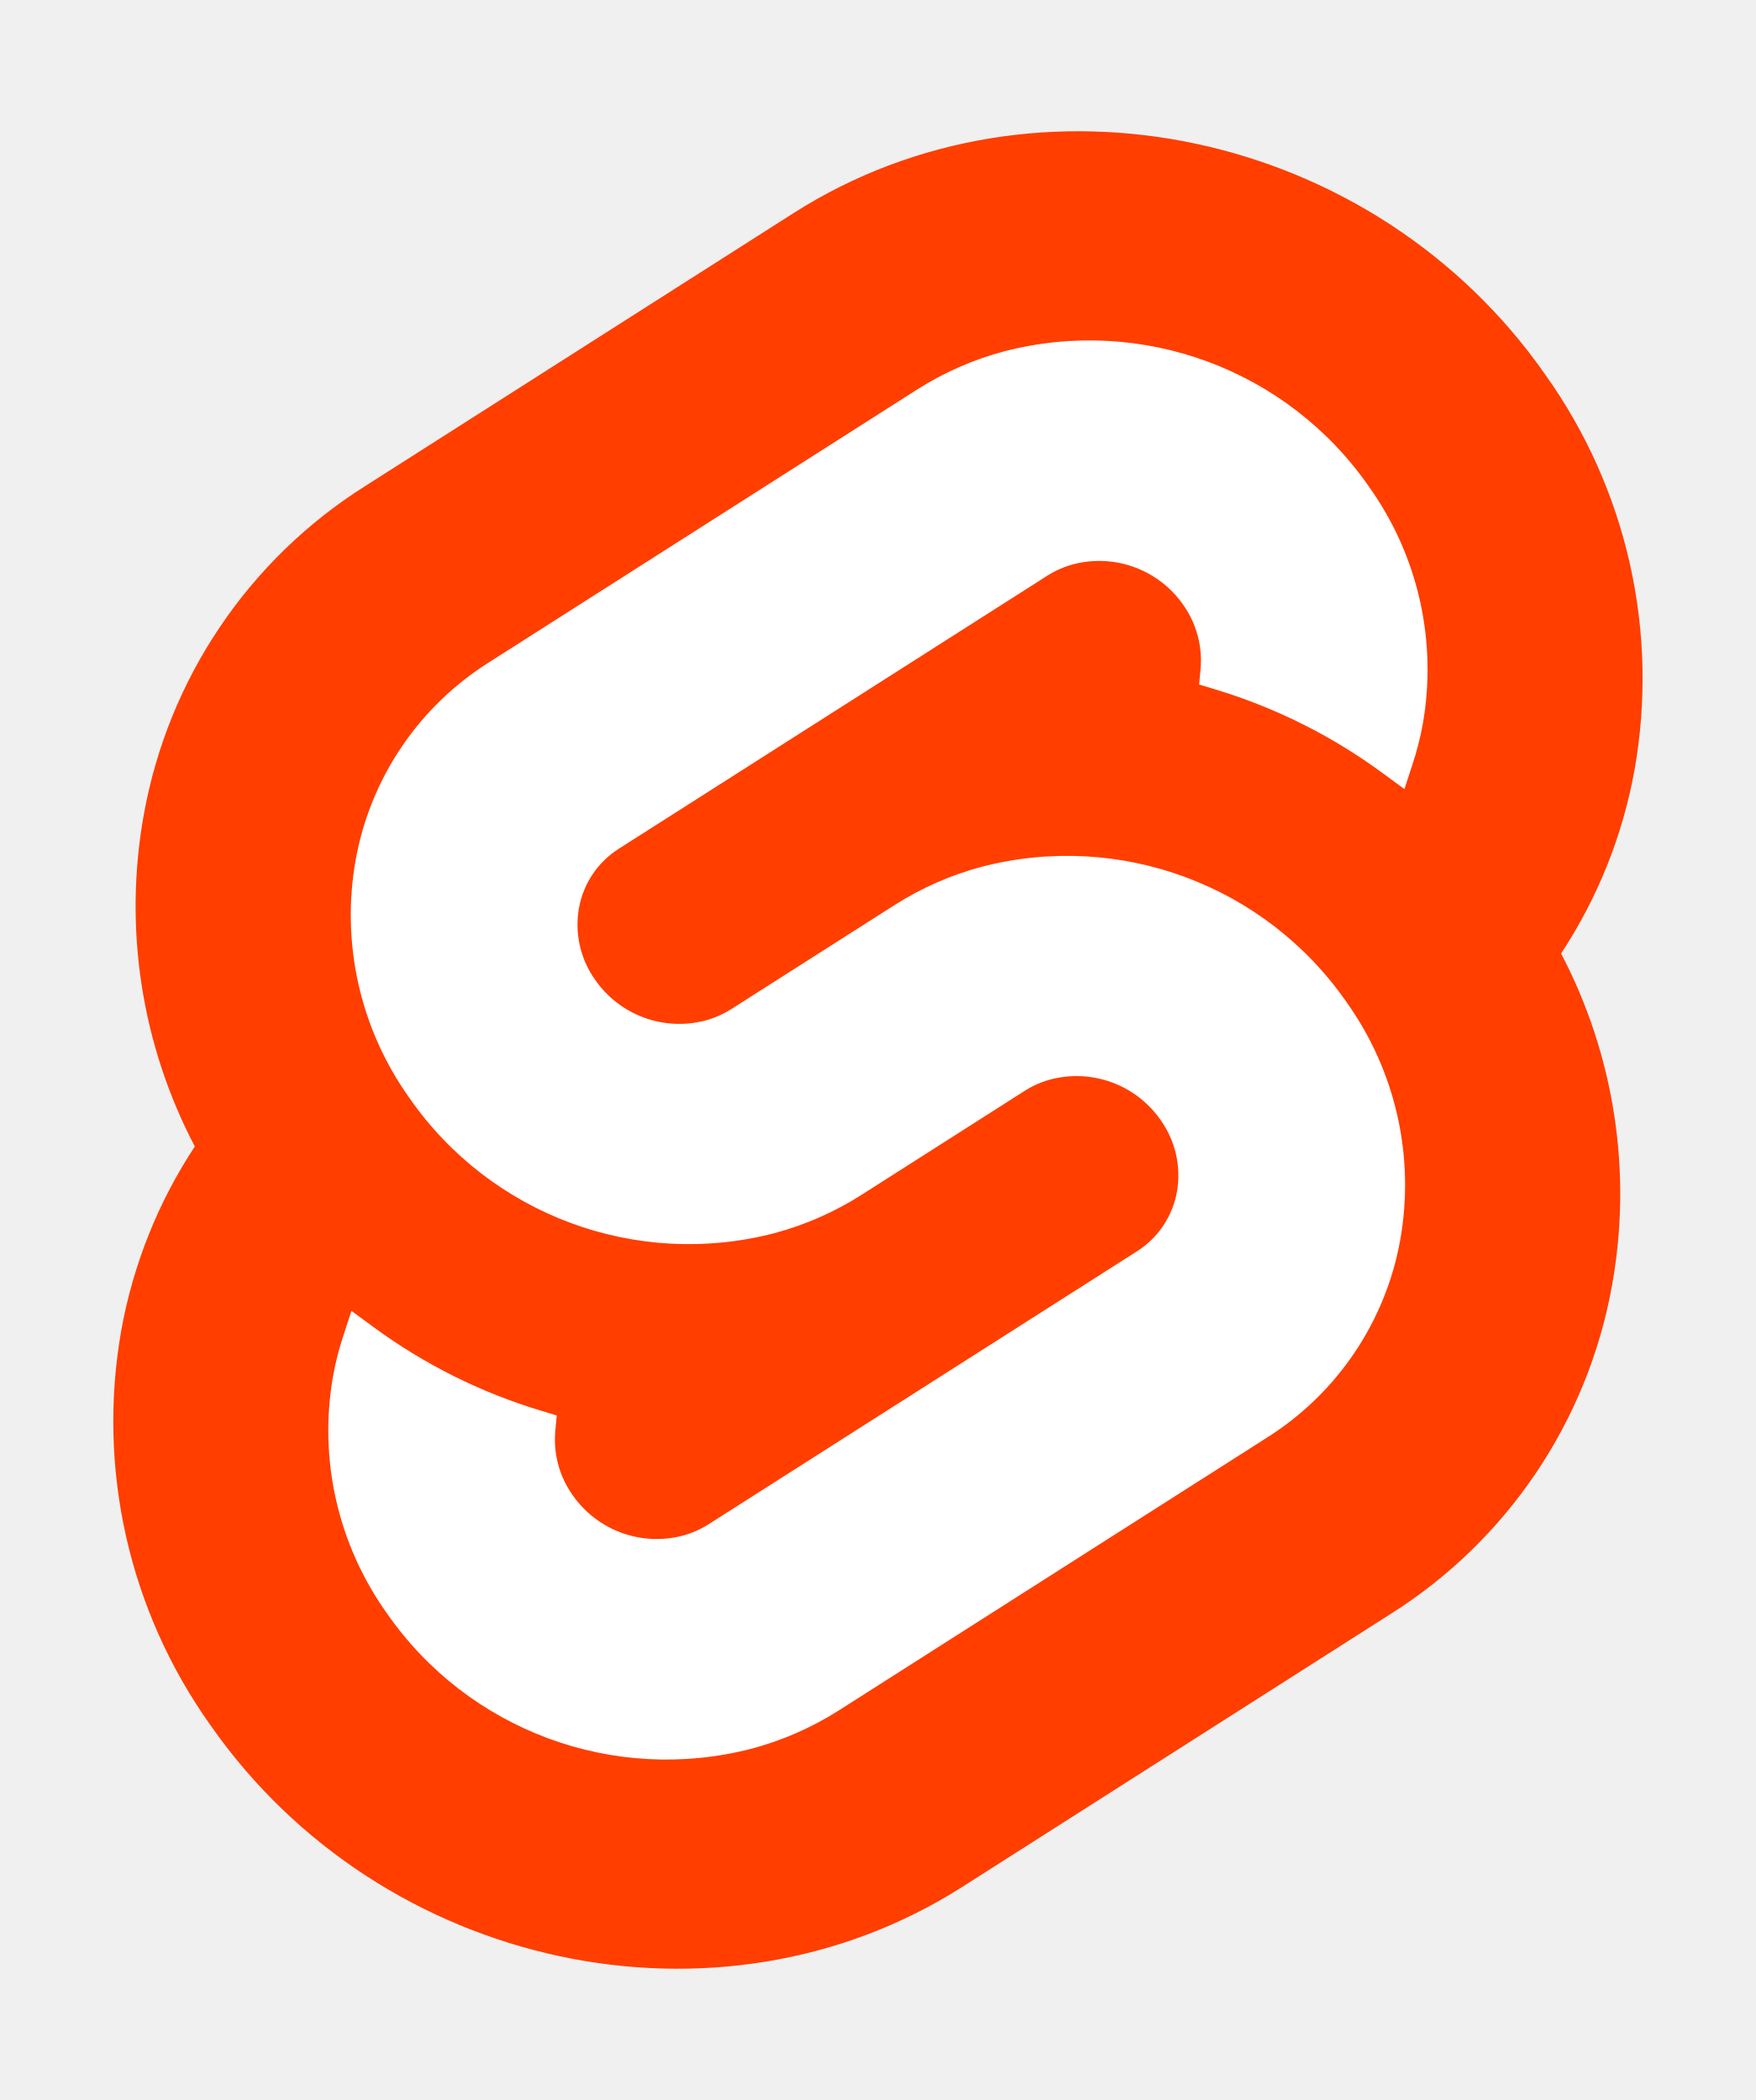
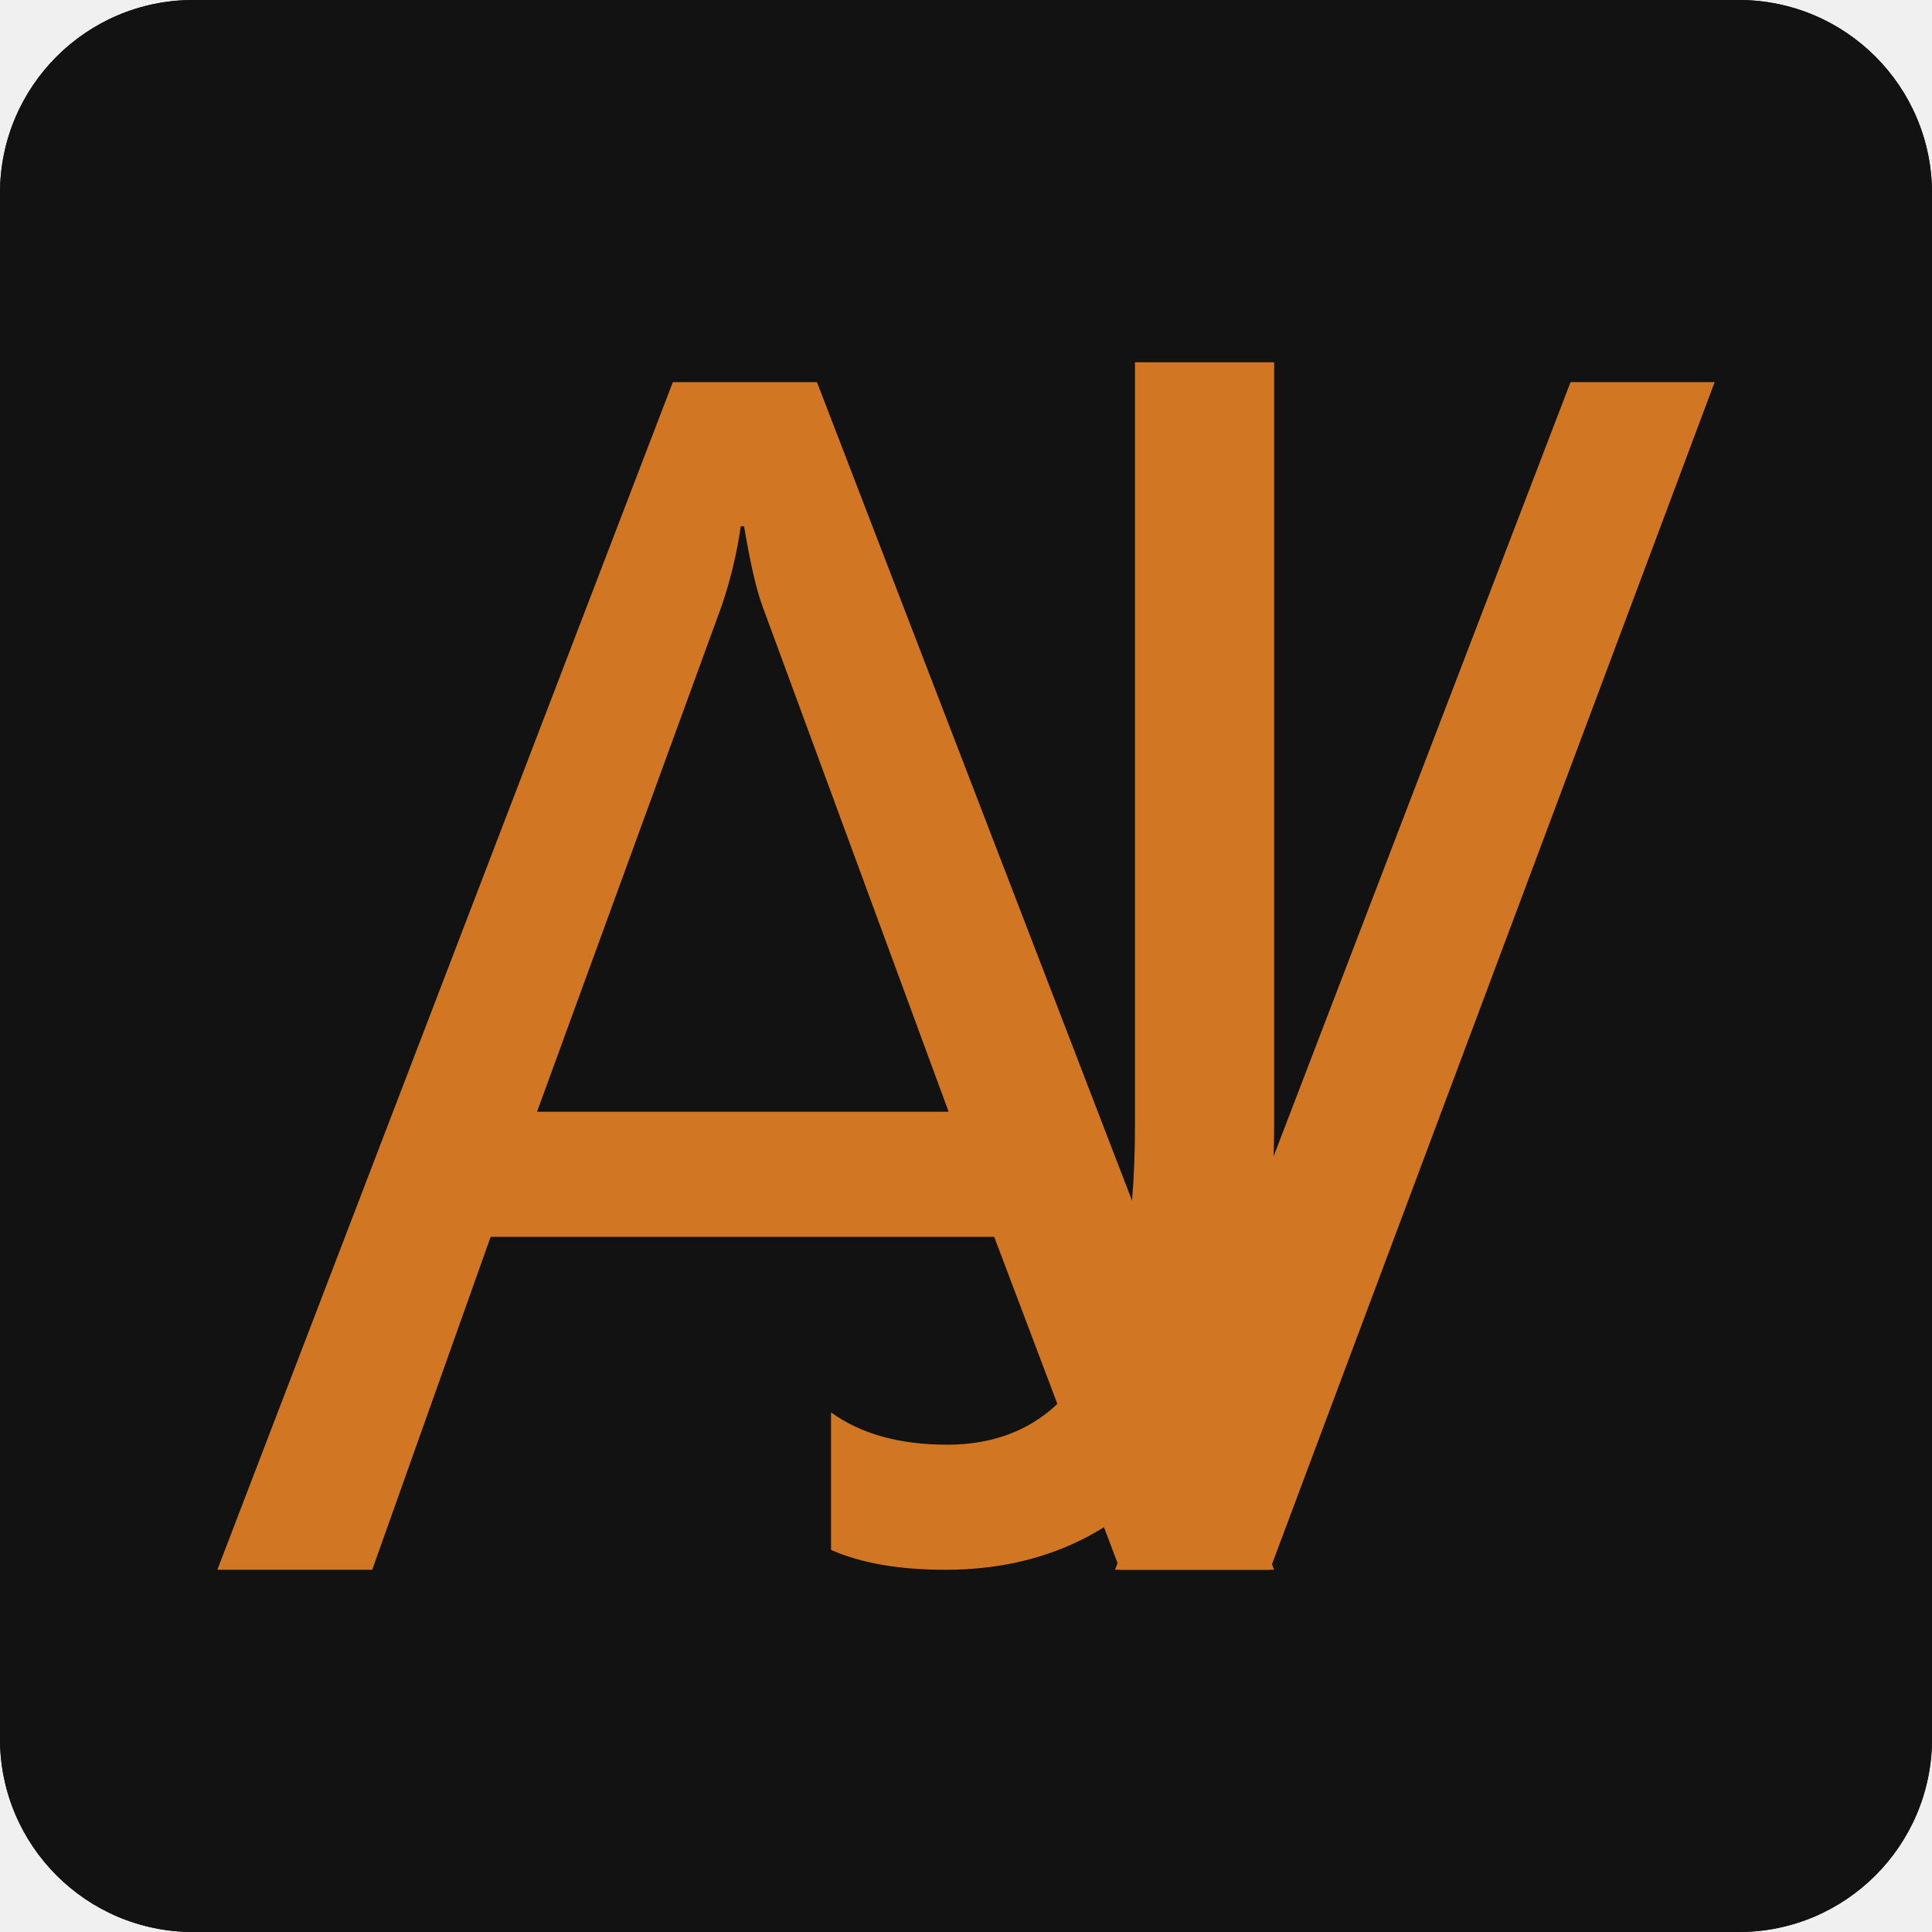
- <svg xmlns="http://www.w3.org/2000/svg" width="107" height="128" viewBox="0 0 107 128">
-   <path d="M94.157 22.819c-10.4-14.885-30.94-19.297-45.792-9.835L22.282 29.608A29.92 29.92 0 0 0 8.764 49.65a31.5 31.5 0 0 0 3.108 20.231 30 30 0 0 0-4.477 11.183 31.9 31.9 0 0 0 5.448 24.116c10.402 14.887 30.942 19.297 45.791 9.835l26.083-16.624A29.92 29.92 0 0 0 98.235 78.35a31.53 31.53 0 0 0-3.105-20.232 30 30 0 0 0 4.474-11.182 31.88 31.88 0 0 0-5.447-24.116" style="fill:#ff3e00" />
-   <path d="M45.817 106.582a20.72 20.72 0 0 1-22.237-8.243 19.17 19.17 0 0 1-3.277-14.503 18 18 0 0 1 .624-2.435l.49-1.498 1.337.981a33.6 33.6 0 0 0 10.203 5.098l.97.294-.09.968a5.85 5.85 0 0 0 1.052 3.878 6.24 6.24 0 0 0 6.695 2.485 5.8 5.8 0 0 0 1.603-.704L69.27 76.28a5.43 5.43 0 0 0 2.45-3.631 5.8 5.8 0 0 0-.987-4.371 6.24 6.24 0 0 0-6.698-2.487 5.7 5.7 0 0 0-1.6.704l-9.953 6.345a19 19 0 0 1-5.296 2.326 20.72 20.72 0 0 1-22.237-8.243 19.17 19.17 0 0 1-3.277-14.502 17.99 17.99 0 0 1 8.13-12.052l26.081-16.623a19 19 0 0 1 5.3-2.329 20.72 20.72 0 0 1 22.237 8.243 19.17 19.17 0 0 1 3.277 14.503 18 18 0 0 1-.624 2.435l-.49 1.498-1.337-.98a33.6 33.6 0 0 0-10.203-5.1l-.97-.294.09-.968a5.86 5.86 0 0 0-1.052-3.878 6.24 6.24 0 0 0-6.696-2.485 5.8 5.8 0 0 0-1.602.704L37.73 51.72a5.42 5.42 0 0 0-2.449 3.63 5.79 5.79 0 0 0 .986 4.372 6.24 6.24 0 0 0 6.698 2.486 5.8 5.8 0 0 0 1.602-.704l9.952-6.342a19 19 0 0 1 5.295-2.328 20.72 20.72 0 0 1 22.237 8.242 19.17 19.17 0 0 1 3.277 14.503 18 18 0 0 1-8.13 12.053l-26.081 16.622a19 19 0 0 1-5.3 2.328" style="fill:#fff" />
+ <svg xmlns="http://www.w3.org/2000/svg" version="1.1" width="1000" height="1000">
+   <style>
+     #light-icon {
+       display: inline;
+     }
+     #dark-icon {
+       display: none;
+     }
+ 
+     @media (prefers-color-scheme: dark) {
+       #light-icon {
+         display: none;
+       }
+       #dark-icon {
+         display: inline;
+       }
+     }
+   </style>
+   <g id="light-icon">
+     <svg version="1.1" width="1000" height="1000">
+       <g clip-path="url(#SvgjsClipPath1380)">
+         <rect width="1000" height="1000" fill="#131212" />
+         <g transform="matrix(2.5,0,0,2.5,0,0)">
+           <svg width="400" height="400" viewBox="0 0 400 400">
+             <defs>
+               <style>.a{clip-path:url(#b);}.b{fill:none;stroke:#707070;}.c{fill:#d17724;}.d{fill:#131212;}</style>
+               <clipPath id="b">
+                 <rect width="400" height="400" />
+               </clipPath>
+               <clipPath id="SvgjsClipPath1380">
+                 <rect width="1000" height="1000" x="0" y="0" rx="100" ry="100" />
+               </clipPath>
+             </defs>
+             <g id="a" class="a">
+               <rect class="d" width="400" height="400" />
+               <path class="b" d="M25.983,339.44" />
+               <path class="c" d="M119.792,143.746q0,43.724-18.519,67.987T51.719,236q-14.4,0-23.663-4.115V203.417q9.259,6.687,24.006,6.687,38.923,0,38.923-66.015V-14h28.807Z" transform="translate(144.001 89.004)" />
+               <path class="c" d="M219.008,231.881H187.115l-26.063-68.93H56.8l-24.52,68.93H.215L94.522-14h29.835Zm-67.387-94.822L113.041,32.292q-1.886-5.144-3.772-16.461h-.686a91.84,91.84,0,0,1-3.944,16.461L66.4,137.059Z" transform="translate(44.785 93.119)" />
+               <path class="c" d="M32.278,231.881H.215L94.518-14h29.834Z" transform="translate(230.643 93.119)" />
+             </g>
+           </svg>
+         </g>
+       </g>
+     </svg>
+   </g>
+   <g id="dark-icon">
+     <svg version="1.1" width="1000" height="1000">
+       <g clip-path="url(#SvgjsClipPath1381)">
+         <rect width="1000" height="1000" fill="#131212" />
+         <g transform="matrix(2.5,0,0,2.5,0,0)">
+           <svg width="400" height="400" viewBox="0 0 400 400">
+             <defs>
+               <style>.a{clip-path:url(#b);}.b{fill:none;stroke:#707070;}.c{fill:#d17724;}.d{fill:#131212;}</style>
+               <clipPath id="b">
+                 <rect width="400" height="400" />
+               </clipPath>
+               <clipPath id="SvgjsClipPath1381">
+                 <rect width="1000" height="1000" x="0" y="0" rx="100" ry="100" />
+               </clipPath>
+             </defs>
+             <g id="a" class="a">
+               <rect class="d" width="400" height="400" />
+               <path class="b" d="M25.983,339.44" />
+               <path class="c" d="M119.792,143.746q0,43.724-18.519,67.987T51.719,236q-14.4,0-23.663-4.115V203.417q9.259,6.687,24.006,6.687,38.923,0,38.923-66.015V-14h28.807Z" transform="translate(144.001 89.004)" />
+               <path class="c" d="M219.008,231.881H187.115l-26.063-68.93H56.8l-24.52,68.93H.215L94.522-14h29.835Zm-67.387-94.822L113.041,32.292q-1.886-5.144-3.772-16.461h-.686a91.84,91.84,0,0,1-3.944,16.461L66.4,137.059Z" transform="translate(44.785 93.119)" />
+               <path class="c" d="M32.278,231.881H.215L94.518-14h29.834Z" transform="translate(230.643 93.119)" />
+             </g>
+           </svg>
+         </g>
+       </g>
+     </svg>
+   </g>
</svg>
